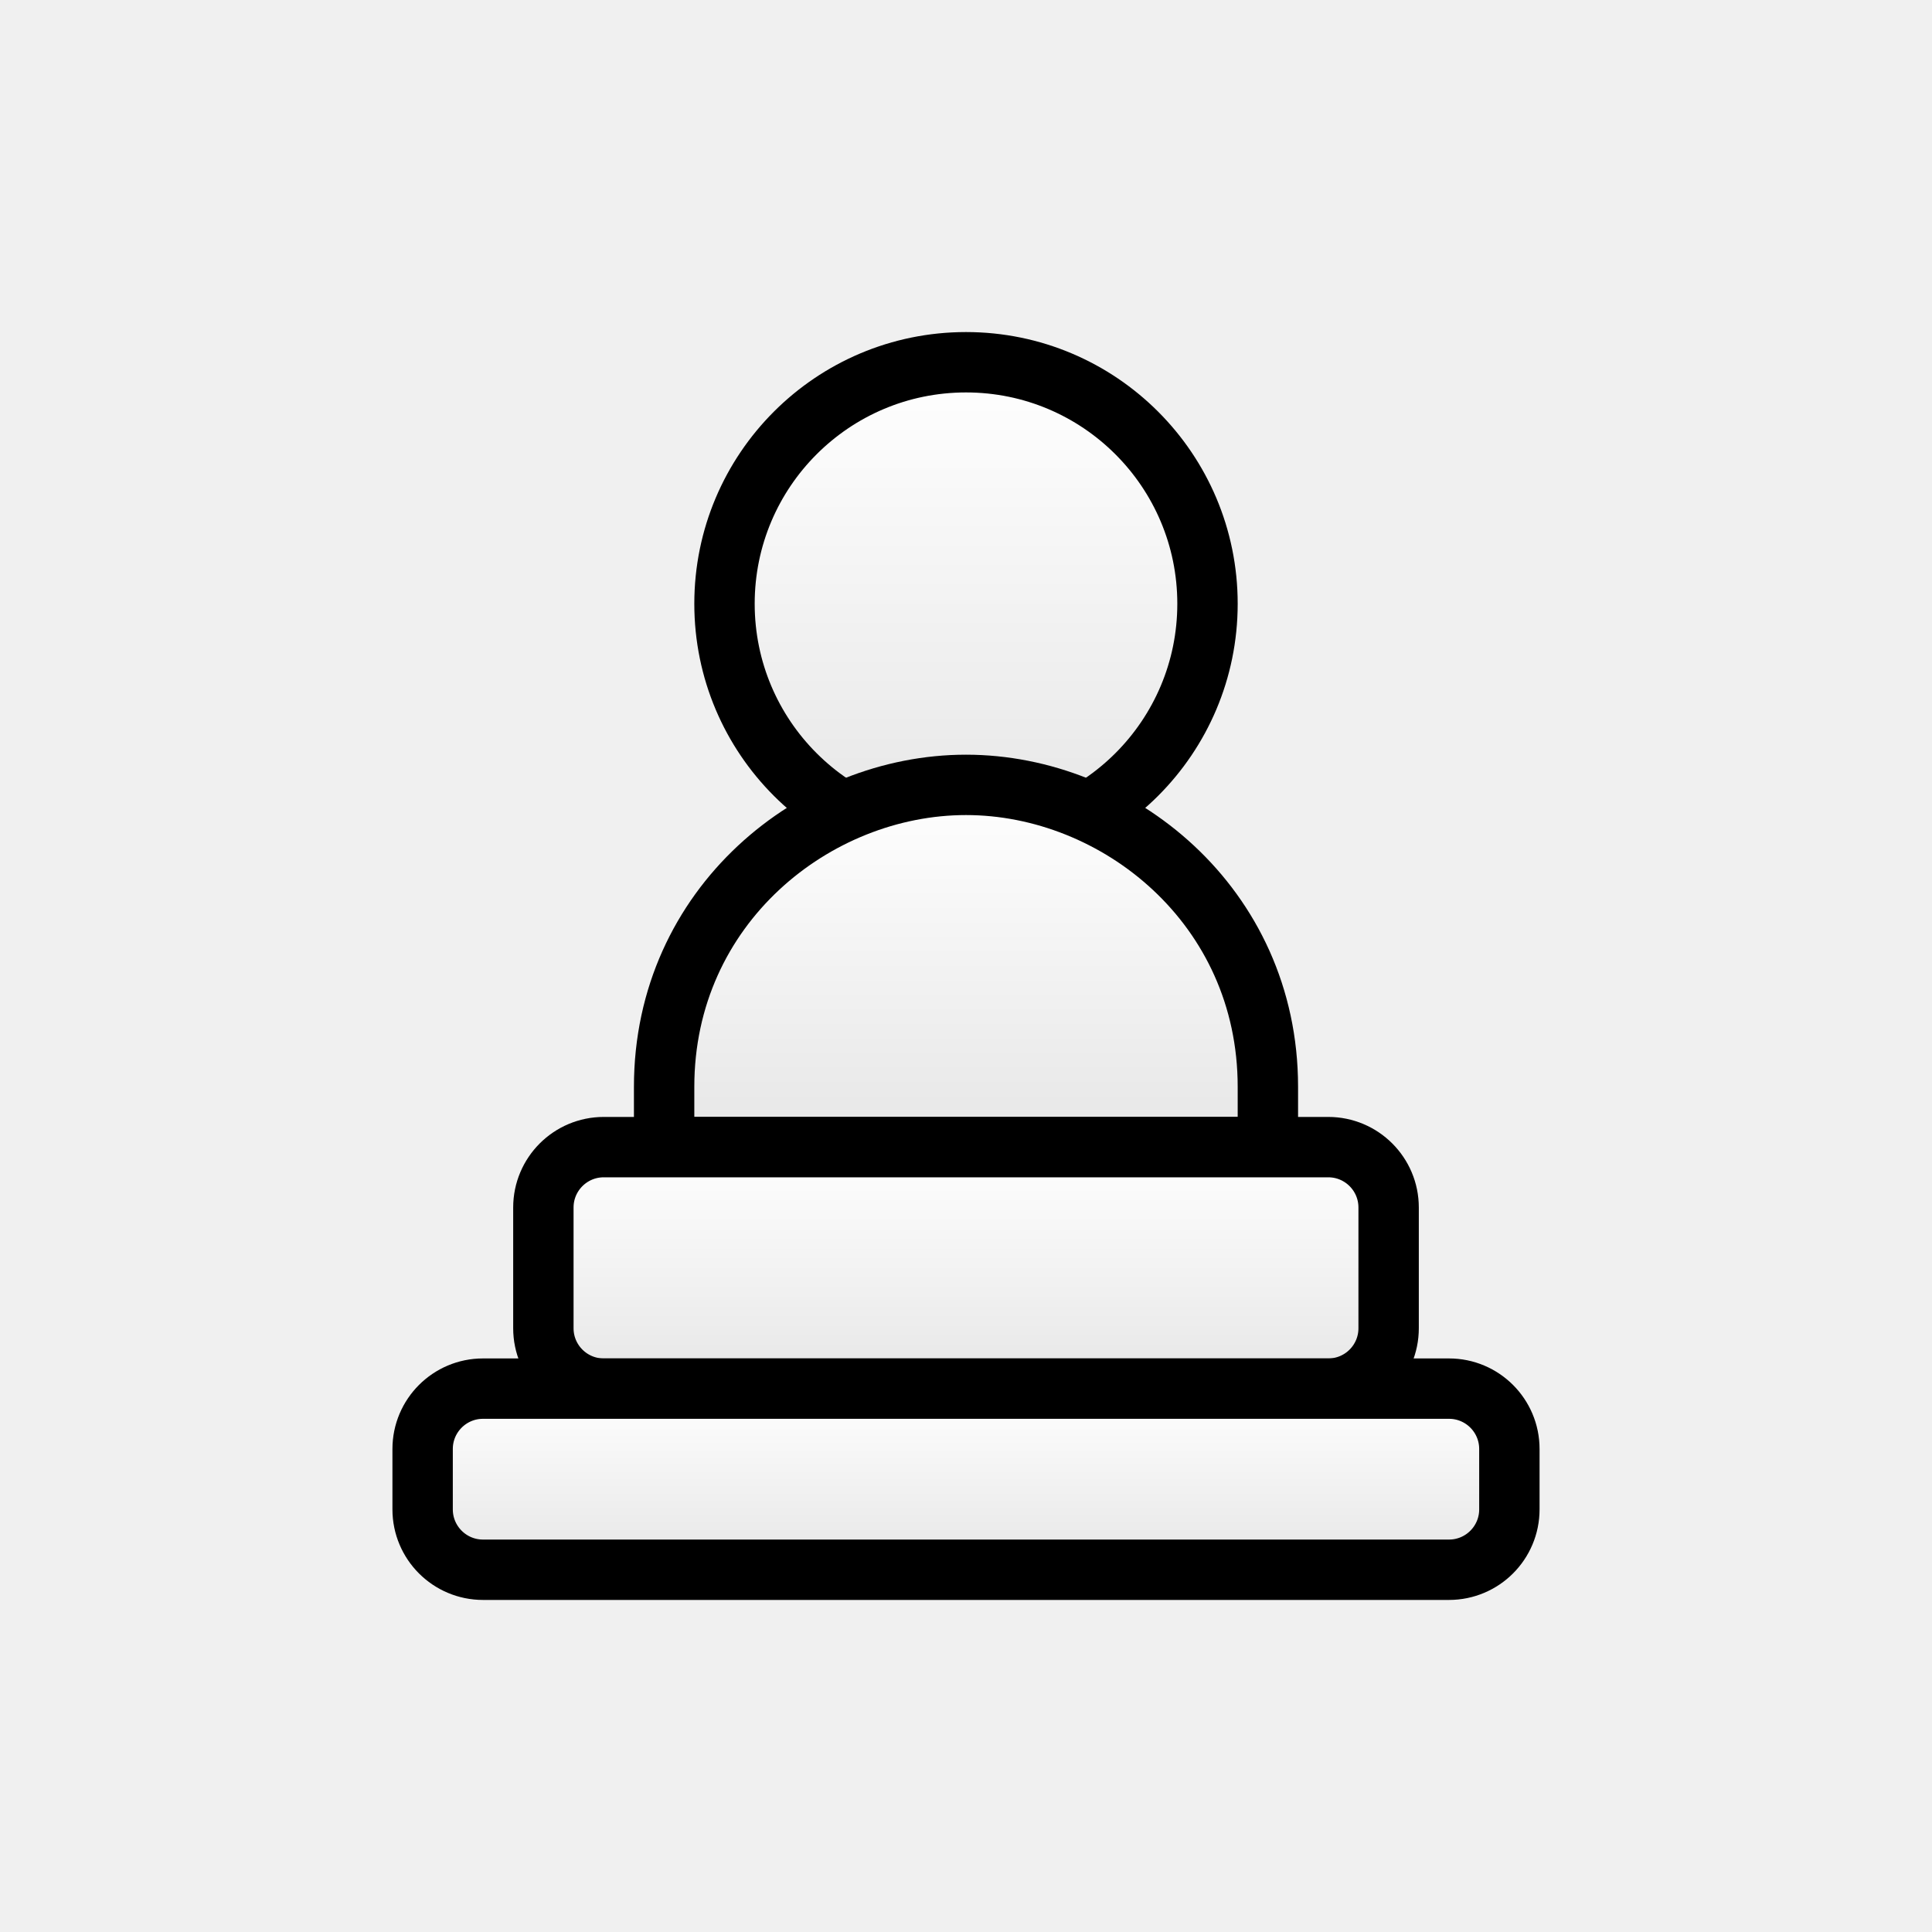
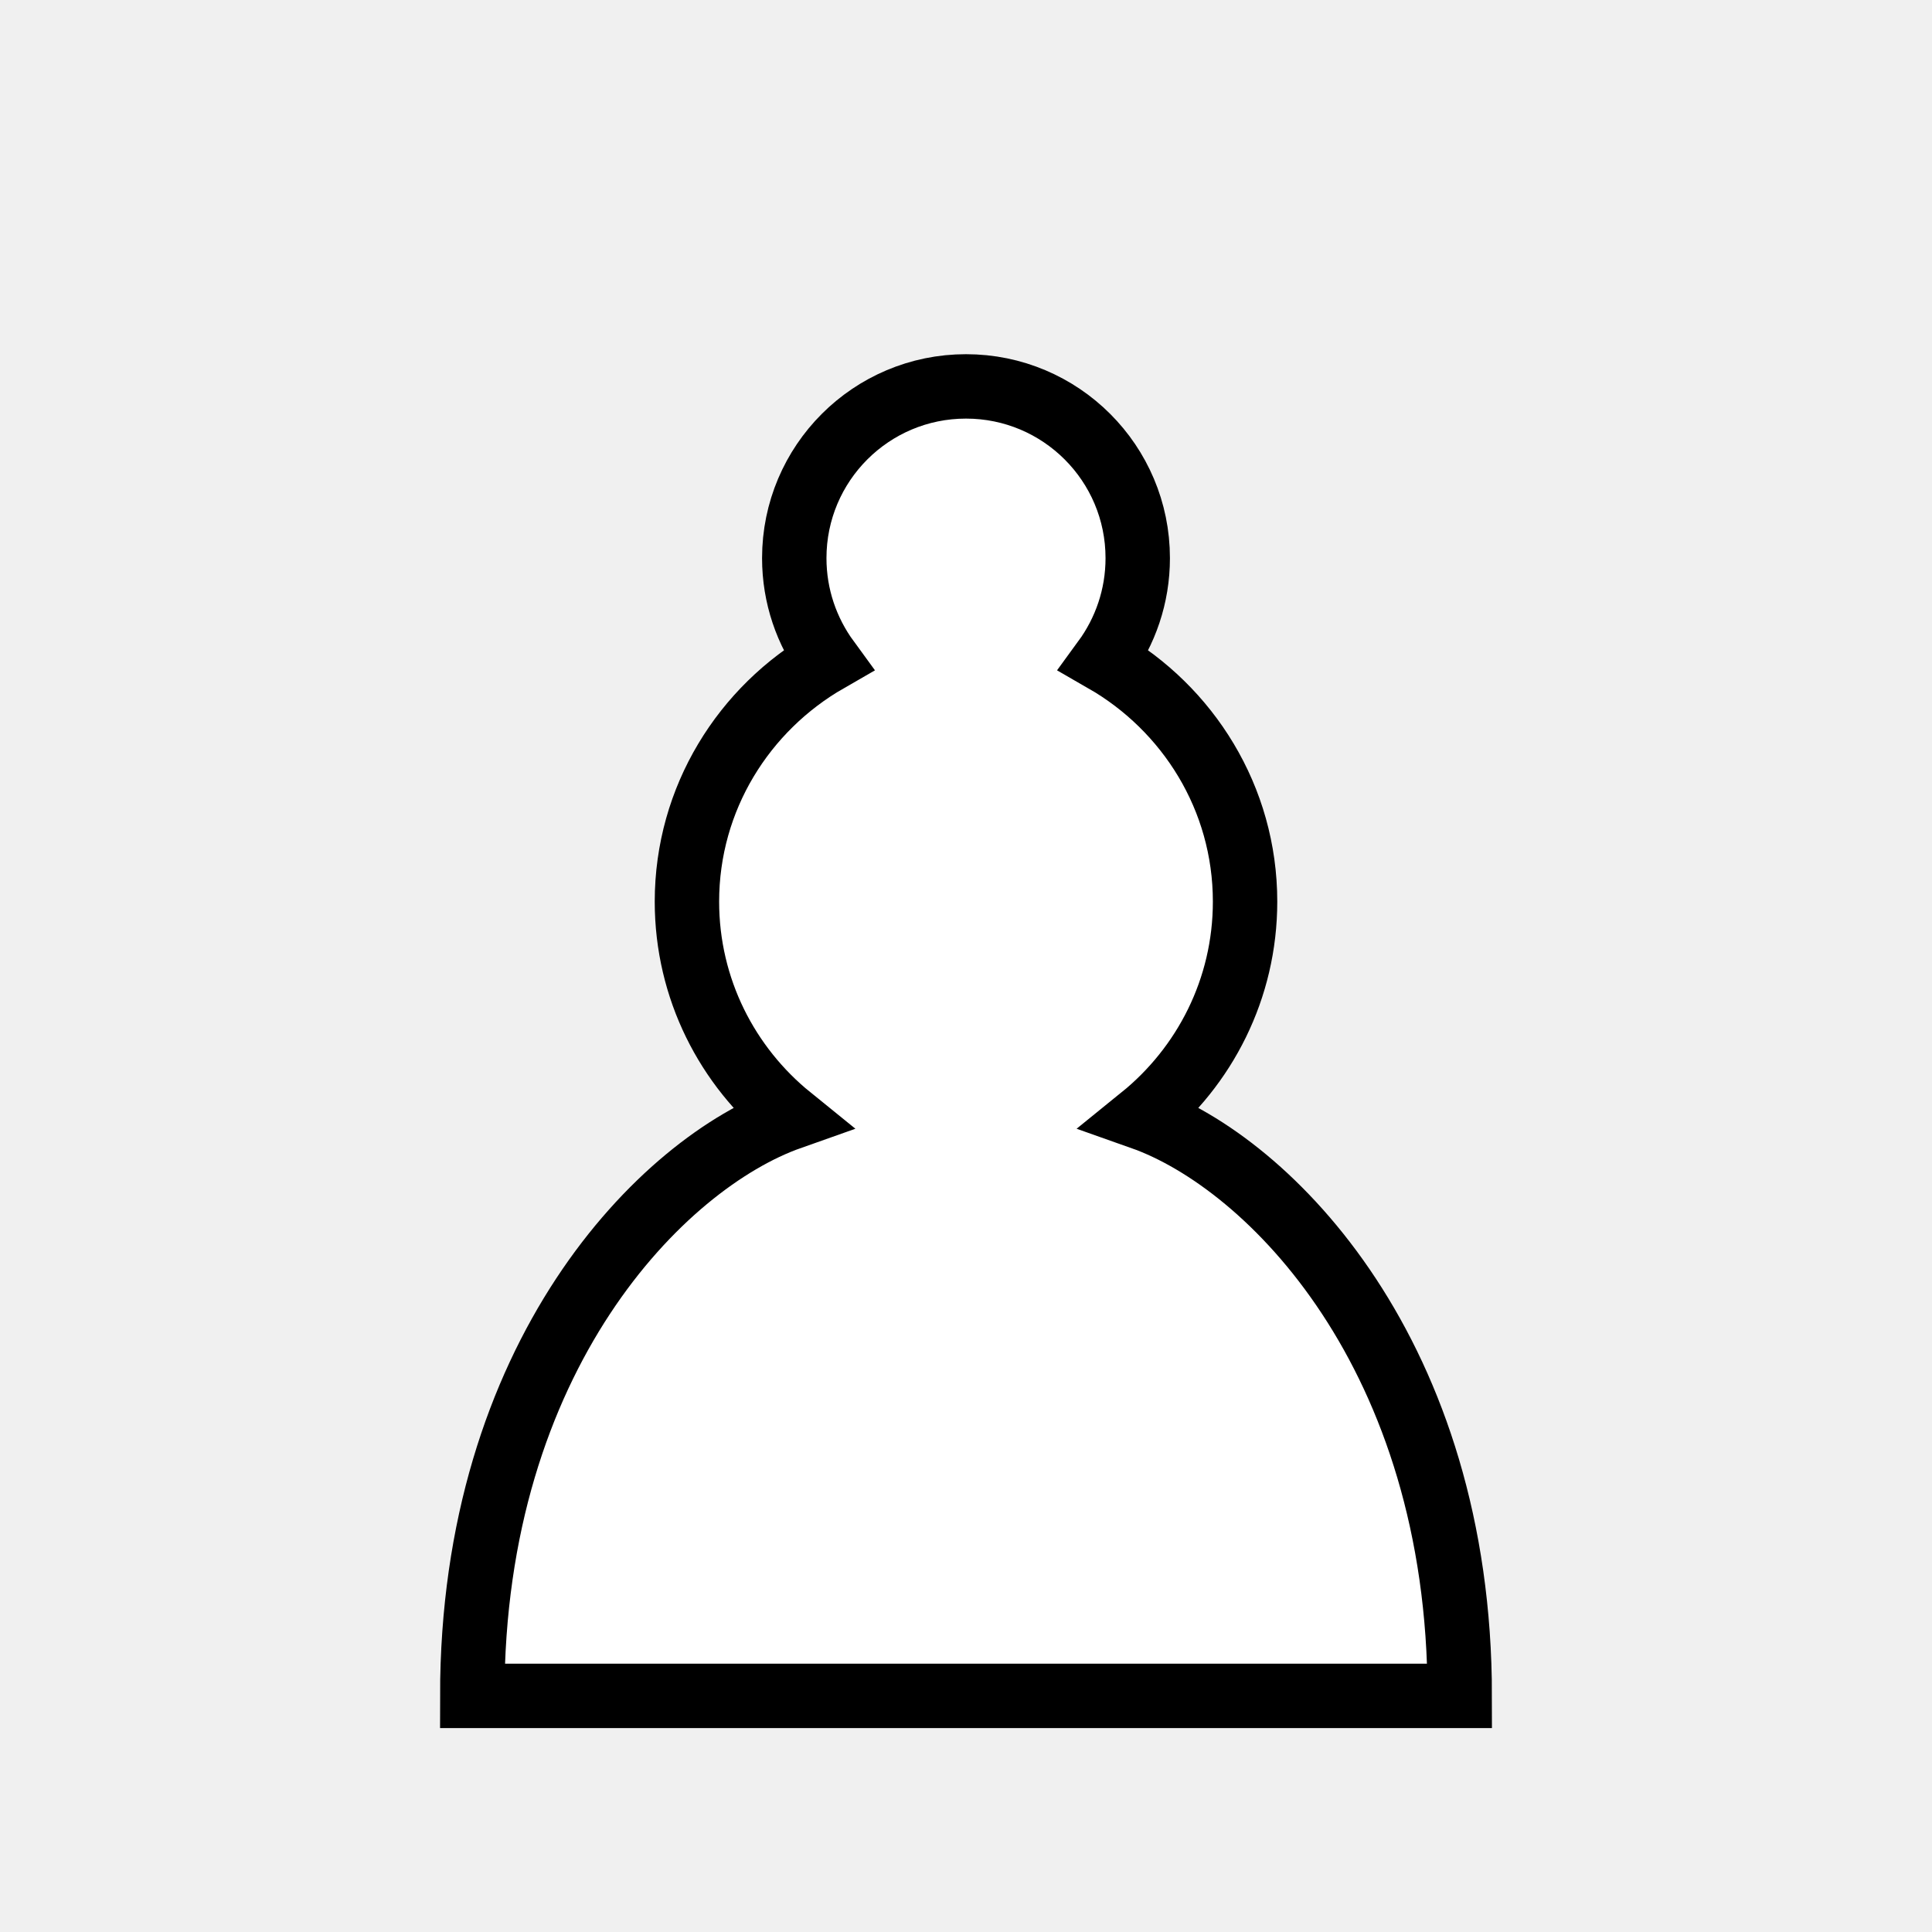
- <svg xmlns="http://www.w3.org/2000/svg" viewBox="0 0 64 64">
-   <defs>
-     <linearGradient id="g" x1="0" y1="0" x2="0" y2="1">
-       <stop offset="0%" stop-color="#ffffff" />
-       <stop offset="100%" stop-color="#e6e6e6" />
-     </linearGradient>
-   </defs>
-   <g fill="url(#g)" stroke="#000" stroke-width="2">
-     <circle cx="32" cy="20" r="8" />
-     <path d="M22 36c0-6 5-10 10-10s10 4 10 10v2H22v-2z" />
-     <rect x="18" y="38" width="28" height="8" rx="2" />
-     <rect x="14" y="46" width="36" height="6" rx="2" />
-   </g>
+ <svg xmlns="http://www.w3.org/2000/svg" version="1.1" width="45" height="45">
+   <path d="m 22.5,9 c -2.21,0 -4,1.79 -4,4 0,0.89 0.29,1.71 0.78,2.38 C 17.33,16.5 16,18.59 16,21 c 0,2.03 0.94,3.84 2.41,5.03 C 15.41,27.09 11,31.58 11,39.5 H 34 C 34,31.58 29.59,27.09 26.59,26.03 28.06,24.84 29,23.03 29,21 29,18.59 27.67,16.5 25.72,15.38 26.21,14.71 26.5,13.89 26.5,13 c 0,-2.21 -1.79,-4 -4,-4 z" style="opacity:1; fill:#ffffff; fill-opacity:1; fill-rule:nonzero; stroke:#000000; stroke-width:1.5; stroke-linecap:round; stroke-linejoin:miter; stroke-miterlimit:4; stroke-dasharray:none; stroke-opacity:1;" />
</svg>
